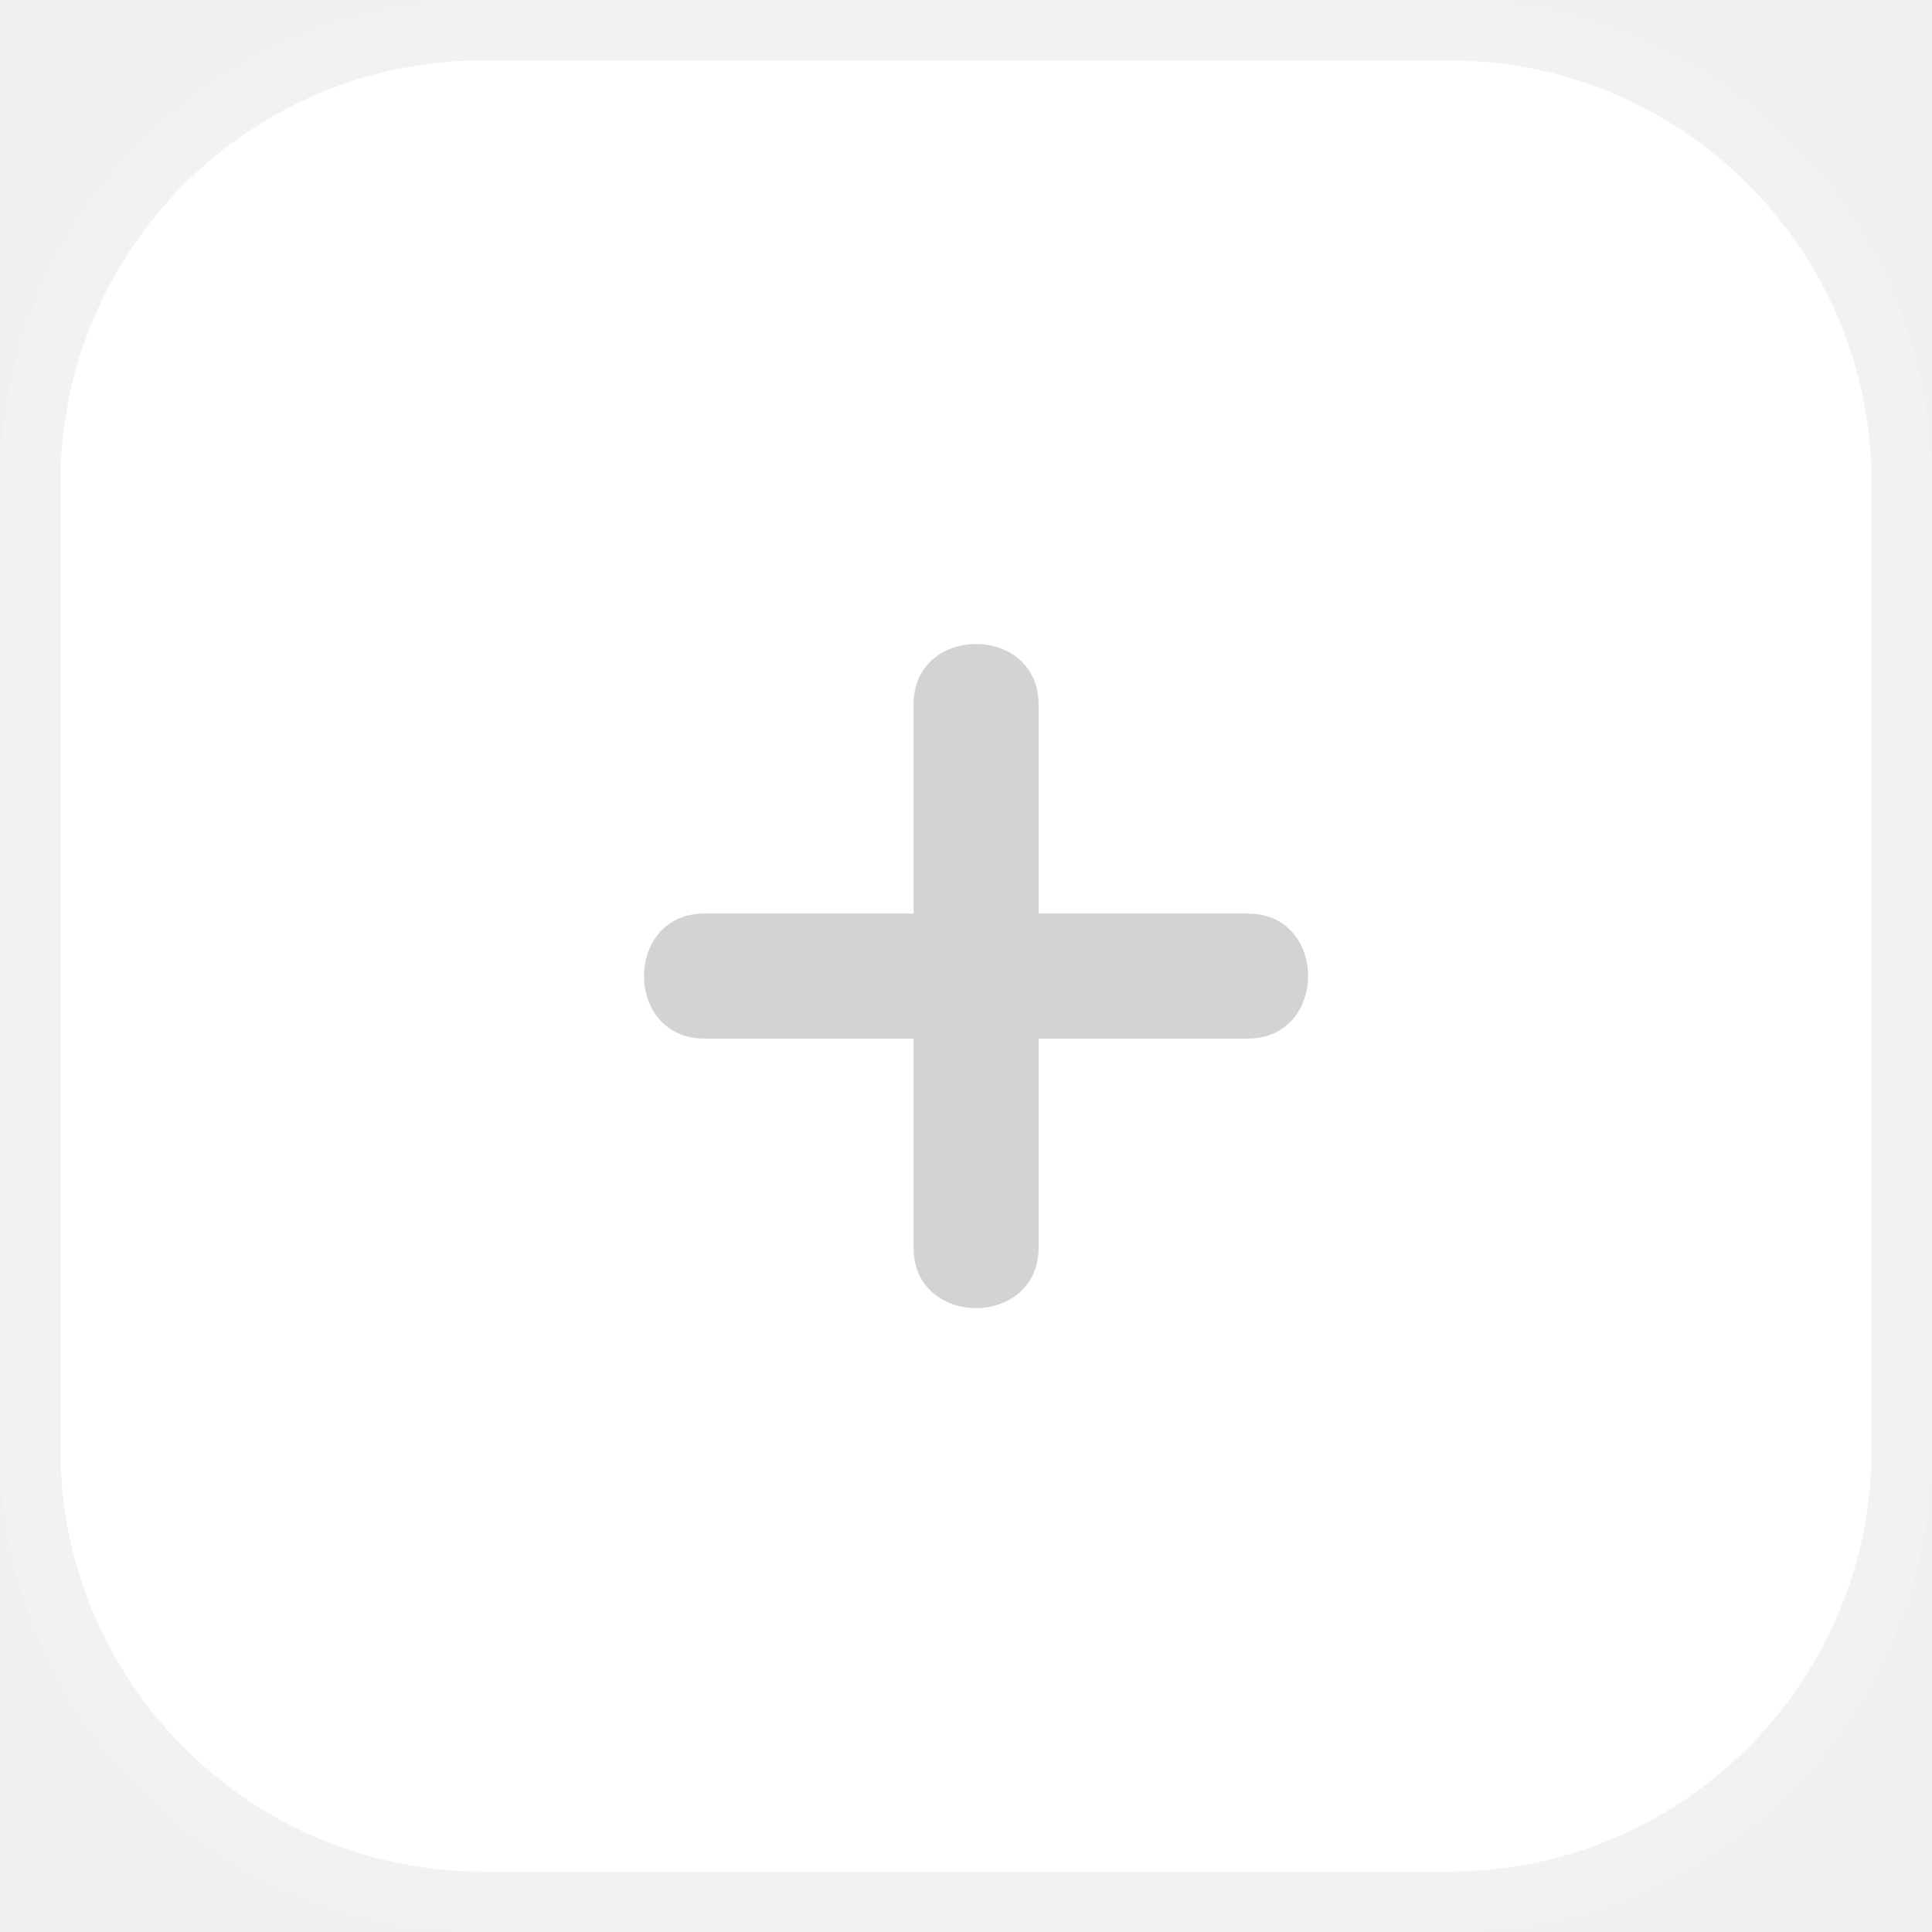
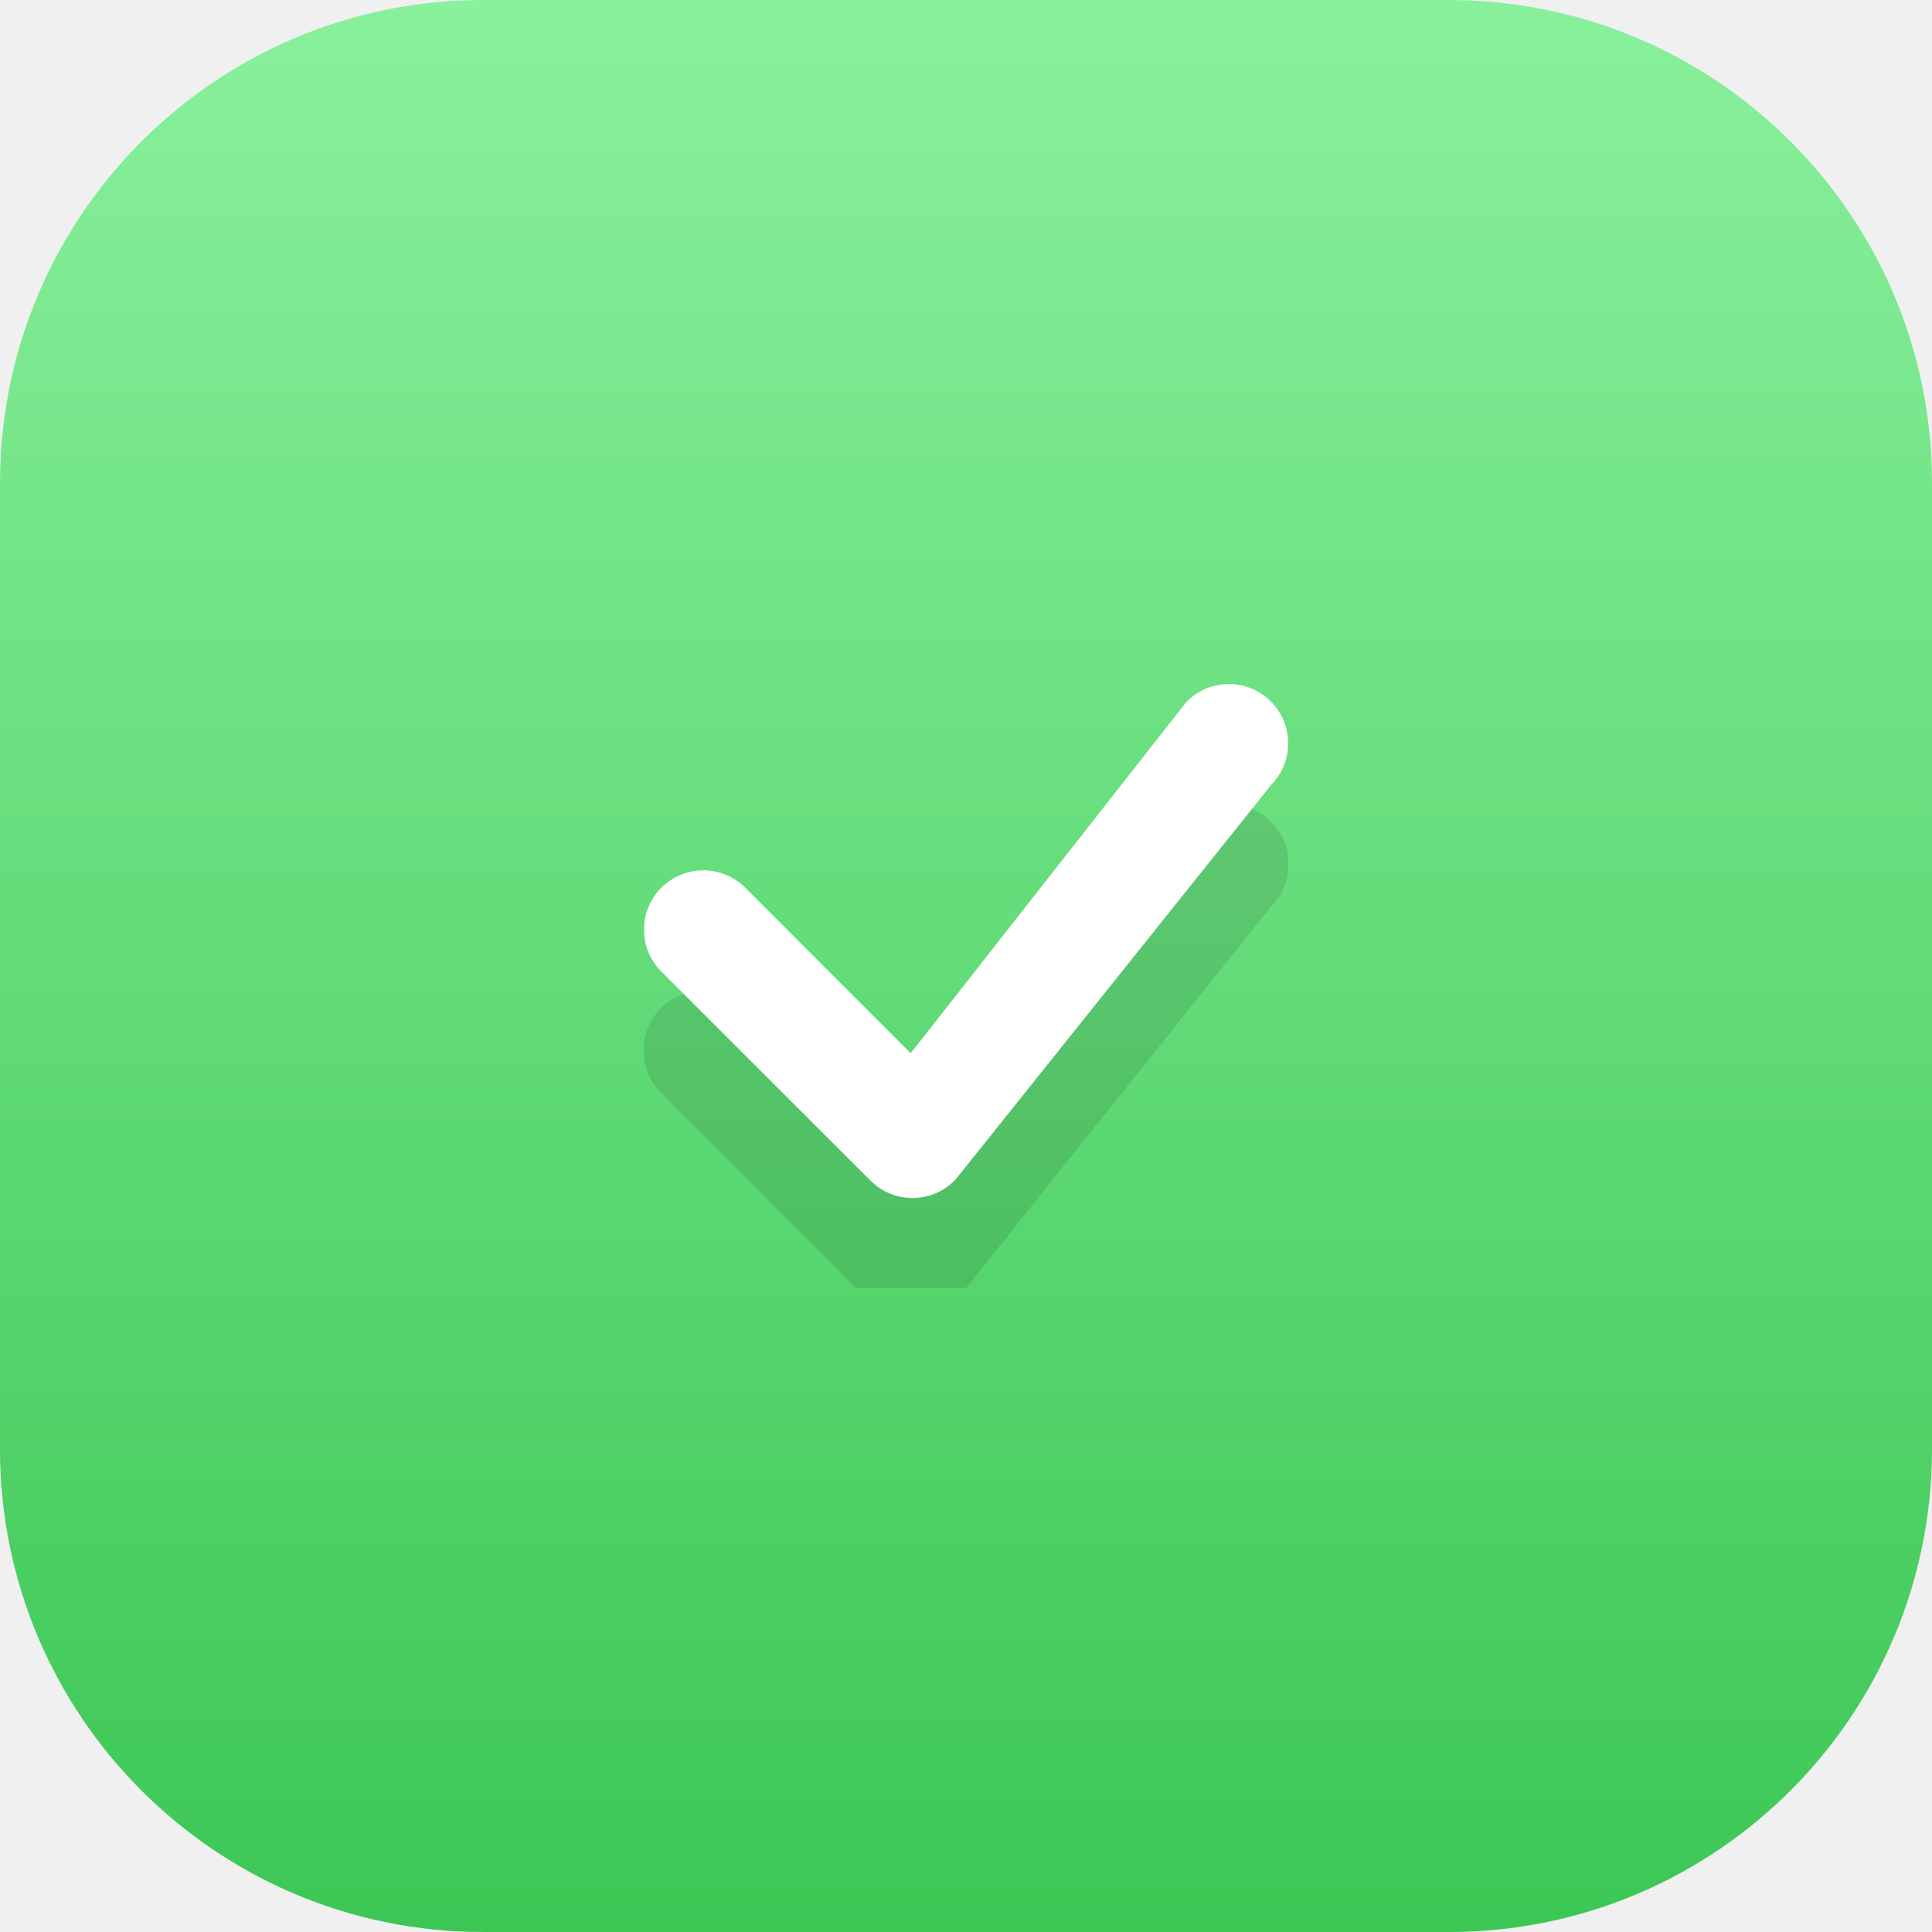
<svg xmlns="http://www.w3.org/2000/svg" width="32" height="32" viewBox="0 0 32 32" fill="none">
-   <rect x="0.5" y="0.5" width="31" height="31" rx="7.5" fill="white" stroke="#F2F2F2" />
-   <path d="M20.665 15.131H17.202V11.668C17.202 10.333 15.131 10.333 15.131 11.668V15.131H11.668C10.333 15.131 10.333 17.202 11.668 17.202H15.131V20.665C15.131 22 17.202 22 17.202 20.665V17.202H20.665C22 17.202 22 15.131 20.665 15.131Z" fill="#D3D3D3" />
+   <rect width="32" height="32" rx="8" fill="url(#paint0_linear_60_200)" />
+   <g clip-path="url(#clip0_60_200)">
+     <g filter="url(#filter0_d_60_200)">
+       <path d="M19.657 11.621C19.839 11.436 20.088 11.332 20.347 11.33C20.607 11.328 20.856 11.429 21.042 11.611C21.227 11.792 21.333 12.04 21.336 12.299C21.34 12.559 21.24 12.809 21.059 12.995L15.833 19.529C15.743 19.626 15.635 19.704 15.514 19.758C15.394 19.811 15.264 19.84 15.132 19.843C15 19.845 14.869 19.821 14.746 19.772C14.624 19.723 14.513 19.649 14.419 19.556L10.954 16.092C10.77 15.908 10.666 15.658 10.666 15.398C10.667 15.137 10.77 14.887 10.954 14.703C11.139 14.519 11.389 14.415 11.649 14.415C11.909 14.416 12.159 14.519 12.343 14.703L15.084 17.445L19.631 11.651C19.639 11.641 19.648 11.631 19.657 11.621L19.657 11.621Z" fill="white" />
+     </g>
+   </g>
+   <defs>
+     <filter id="filter0_d_60_200" x="10.666" y="11.33" width="10.67" height="10.513" filterUnits="userSpaceOnUse" color-interpolation-filters="sRGB">
+       <feFlood flood-opacity="0" result="BackgroundImageFix" />
+       <feColorMatrix in="SourceAlpha" type="matrix" values="0 0 0 0 0 0 0 0 0 0 0 0 0 0 0 0 0 0 127 0" result="hardAlpha" />
+       <feOffset dy="2" />
+       <feColorMatrix type="matrix" values="0 0 0 0 0 0 0 0 0 0 0 0 0 0 0 0 0 0 0.1 0" />
+       <feBlend mode="normal" in2="BackgroundImageFix" result="effect1_dropShadow_60_200" />
+       <feBlend mode="normal" in="SourceGraphic" in2="effect1_dropShadow_60_200" result="shape" />
+     </filter>
+     <linearGradient id="paint0_linear_60_200" x1="16" y1="0" x2="16" y2="32" gradientUnits="userSpaceOnUse">
+       <stop stop-color="#89F09C" />
+       <stop offset="1" stop-color="#3CC755" />
+     </linearGradient>
+     <clipPath id="clip0_60_200">
+       <rect width="10.667" height="10.667" fill="white" transform="translate(10.6667 10.6667)" />
+     </clipPath>
+   </defs>
</svg>
